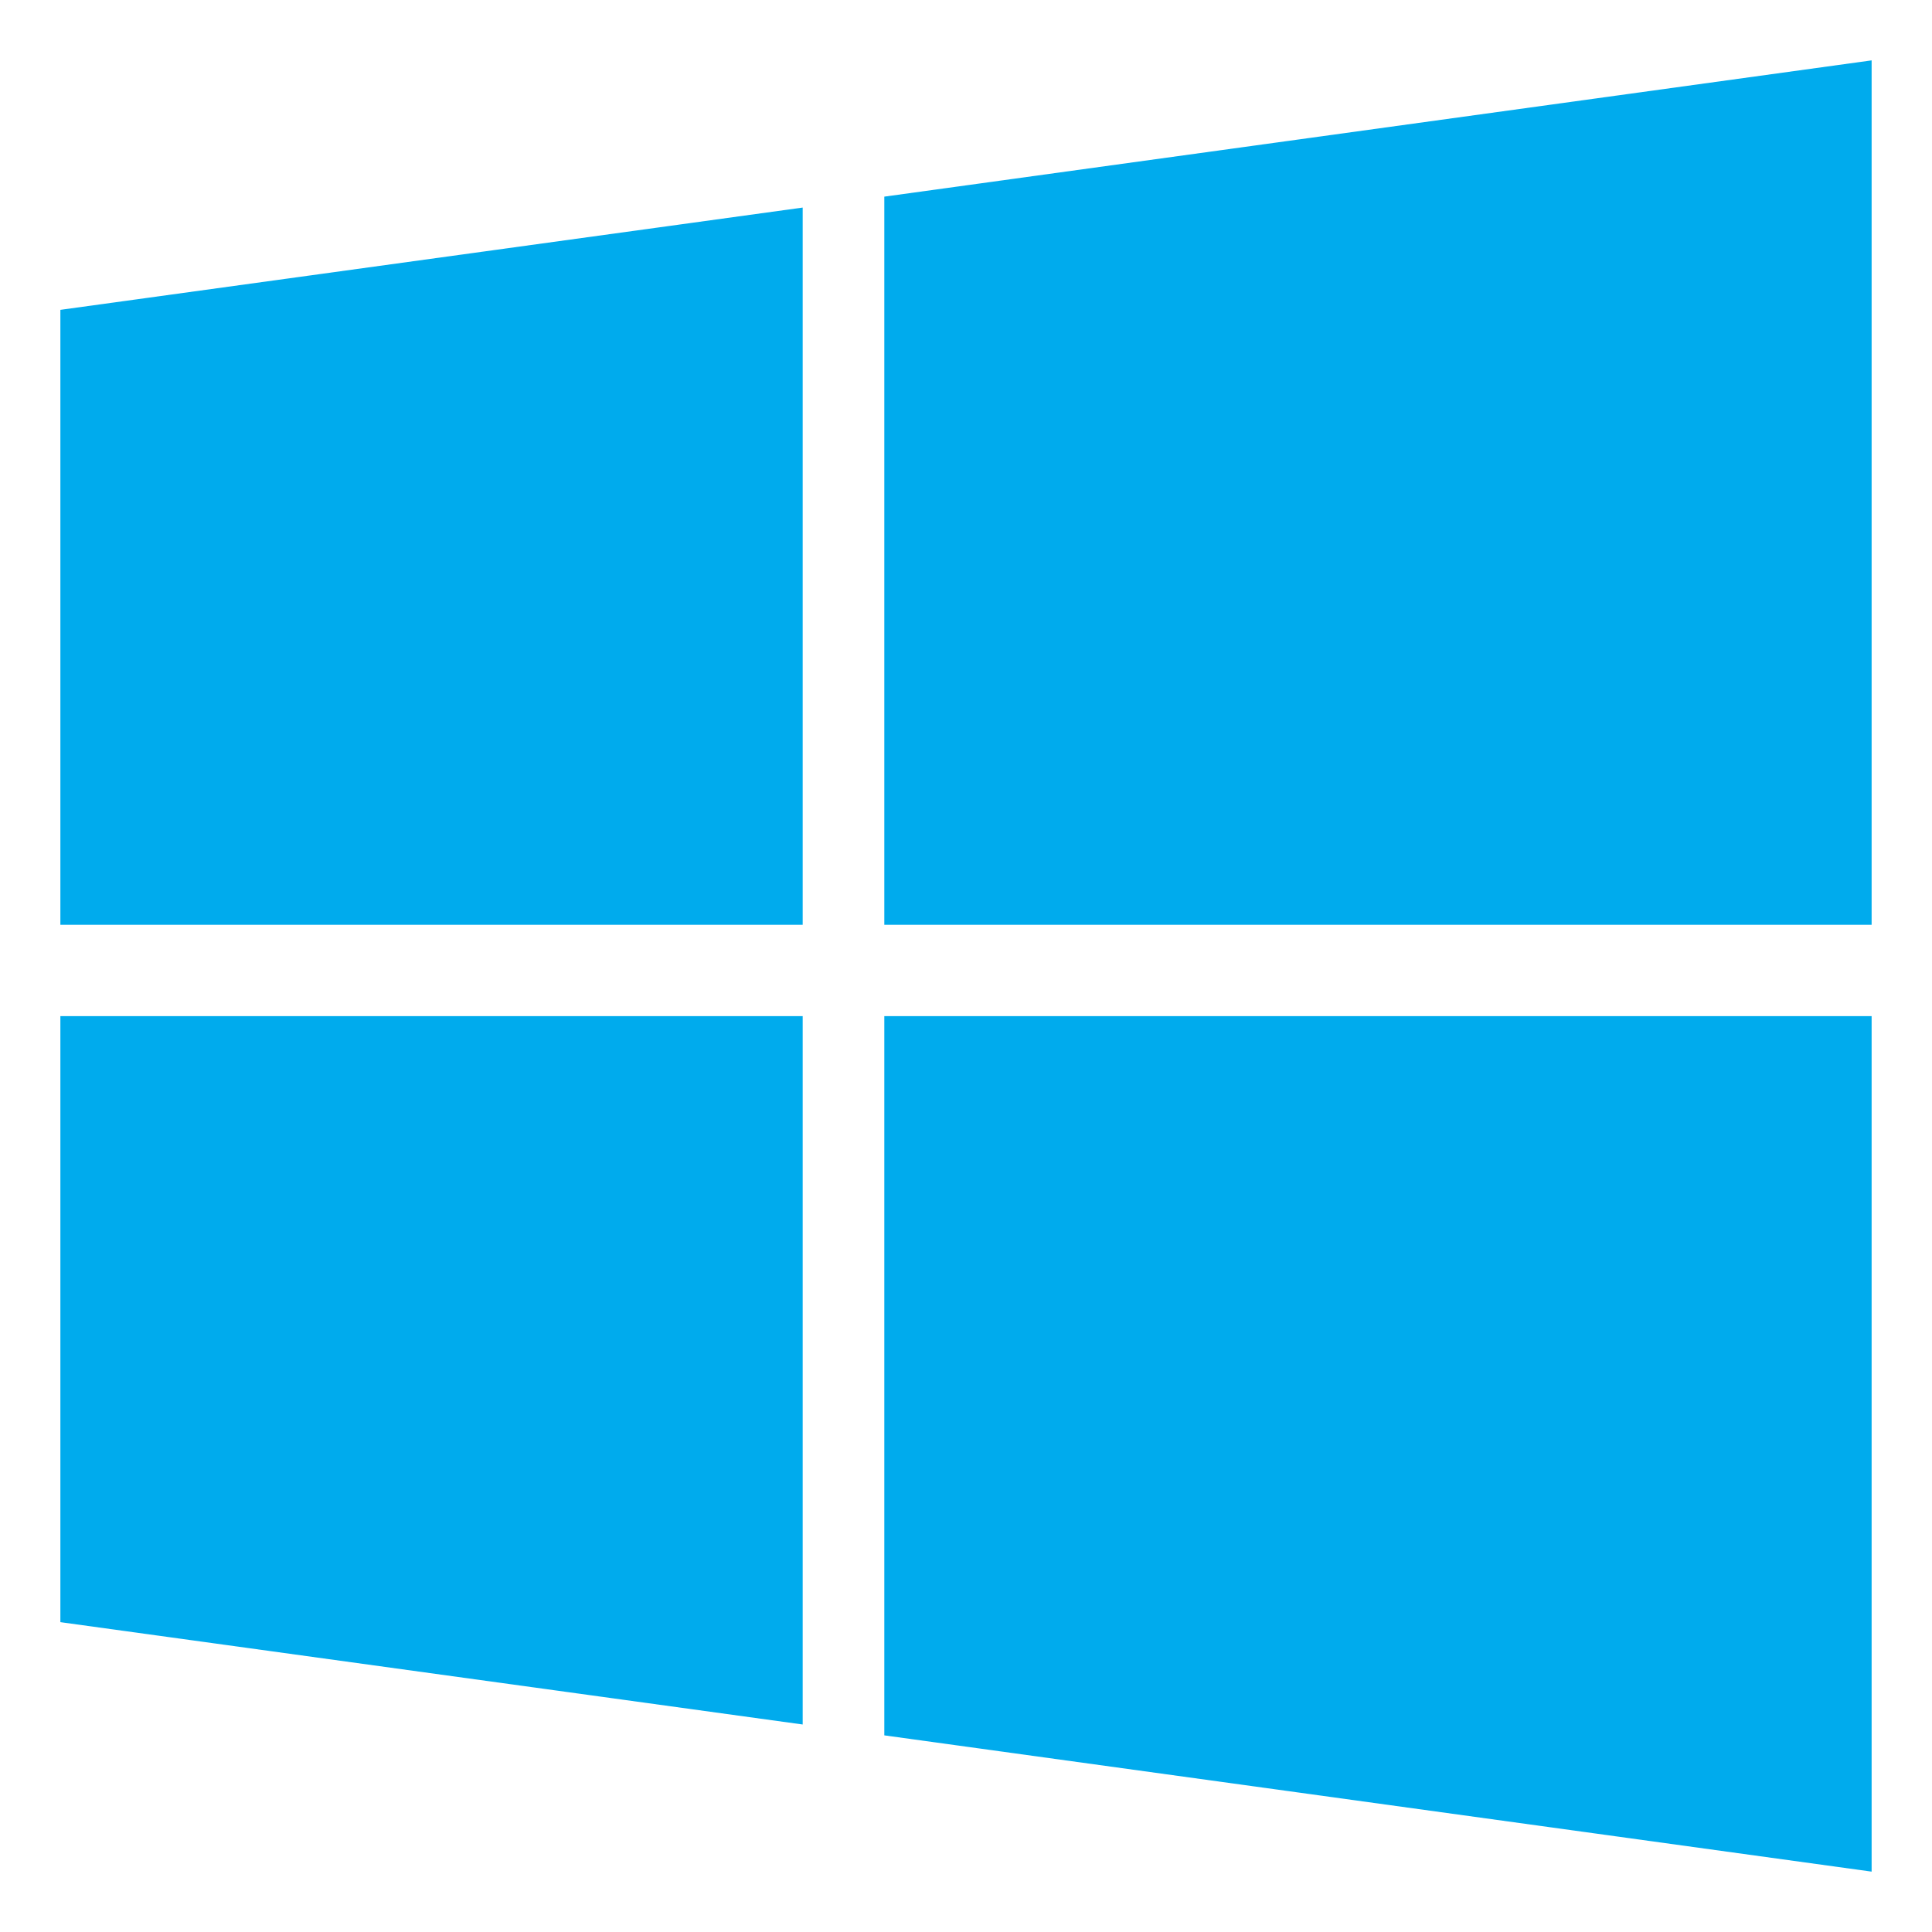
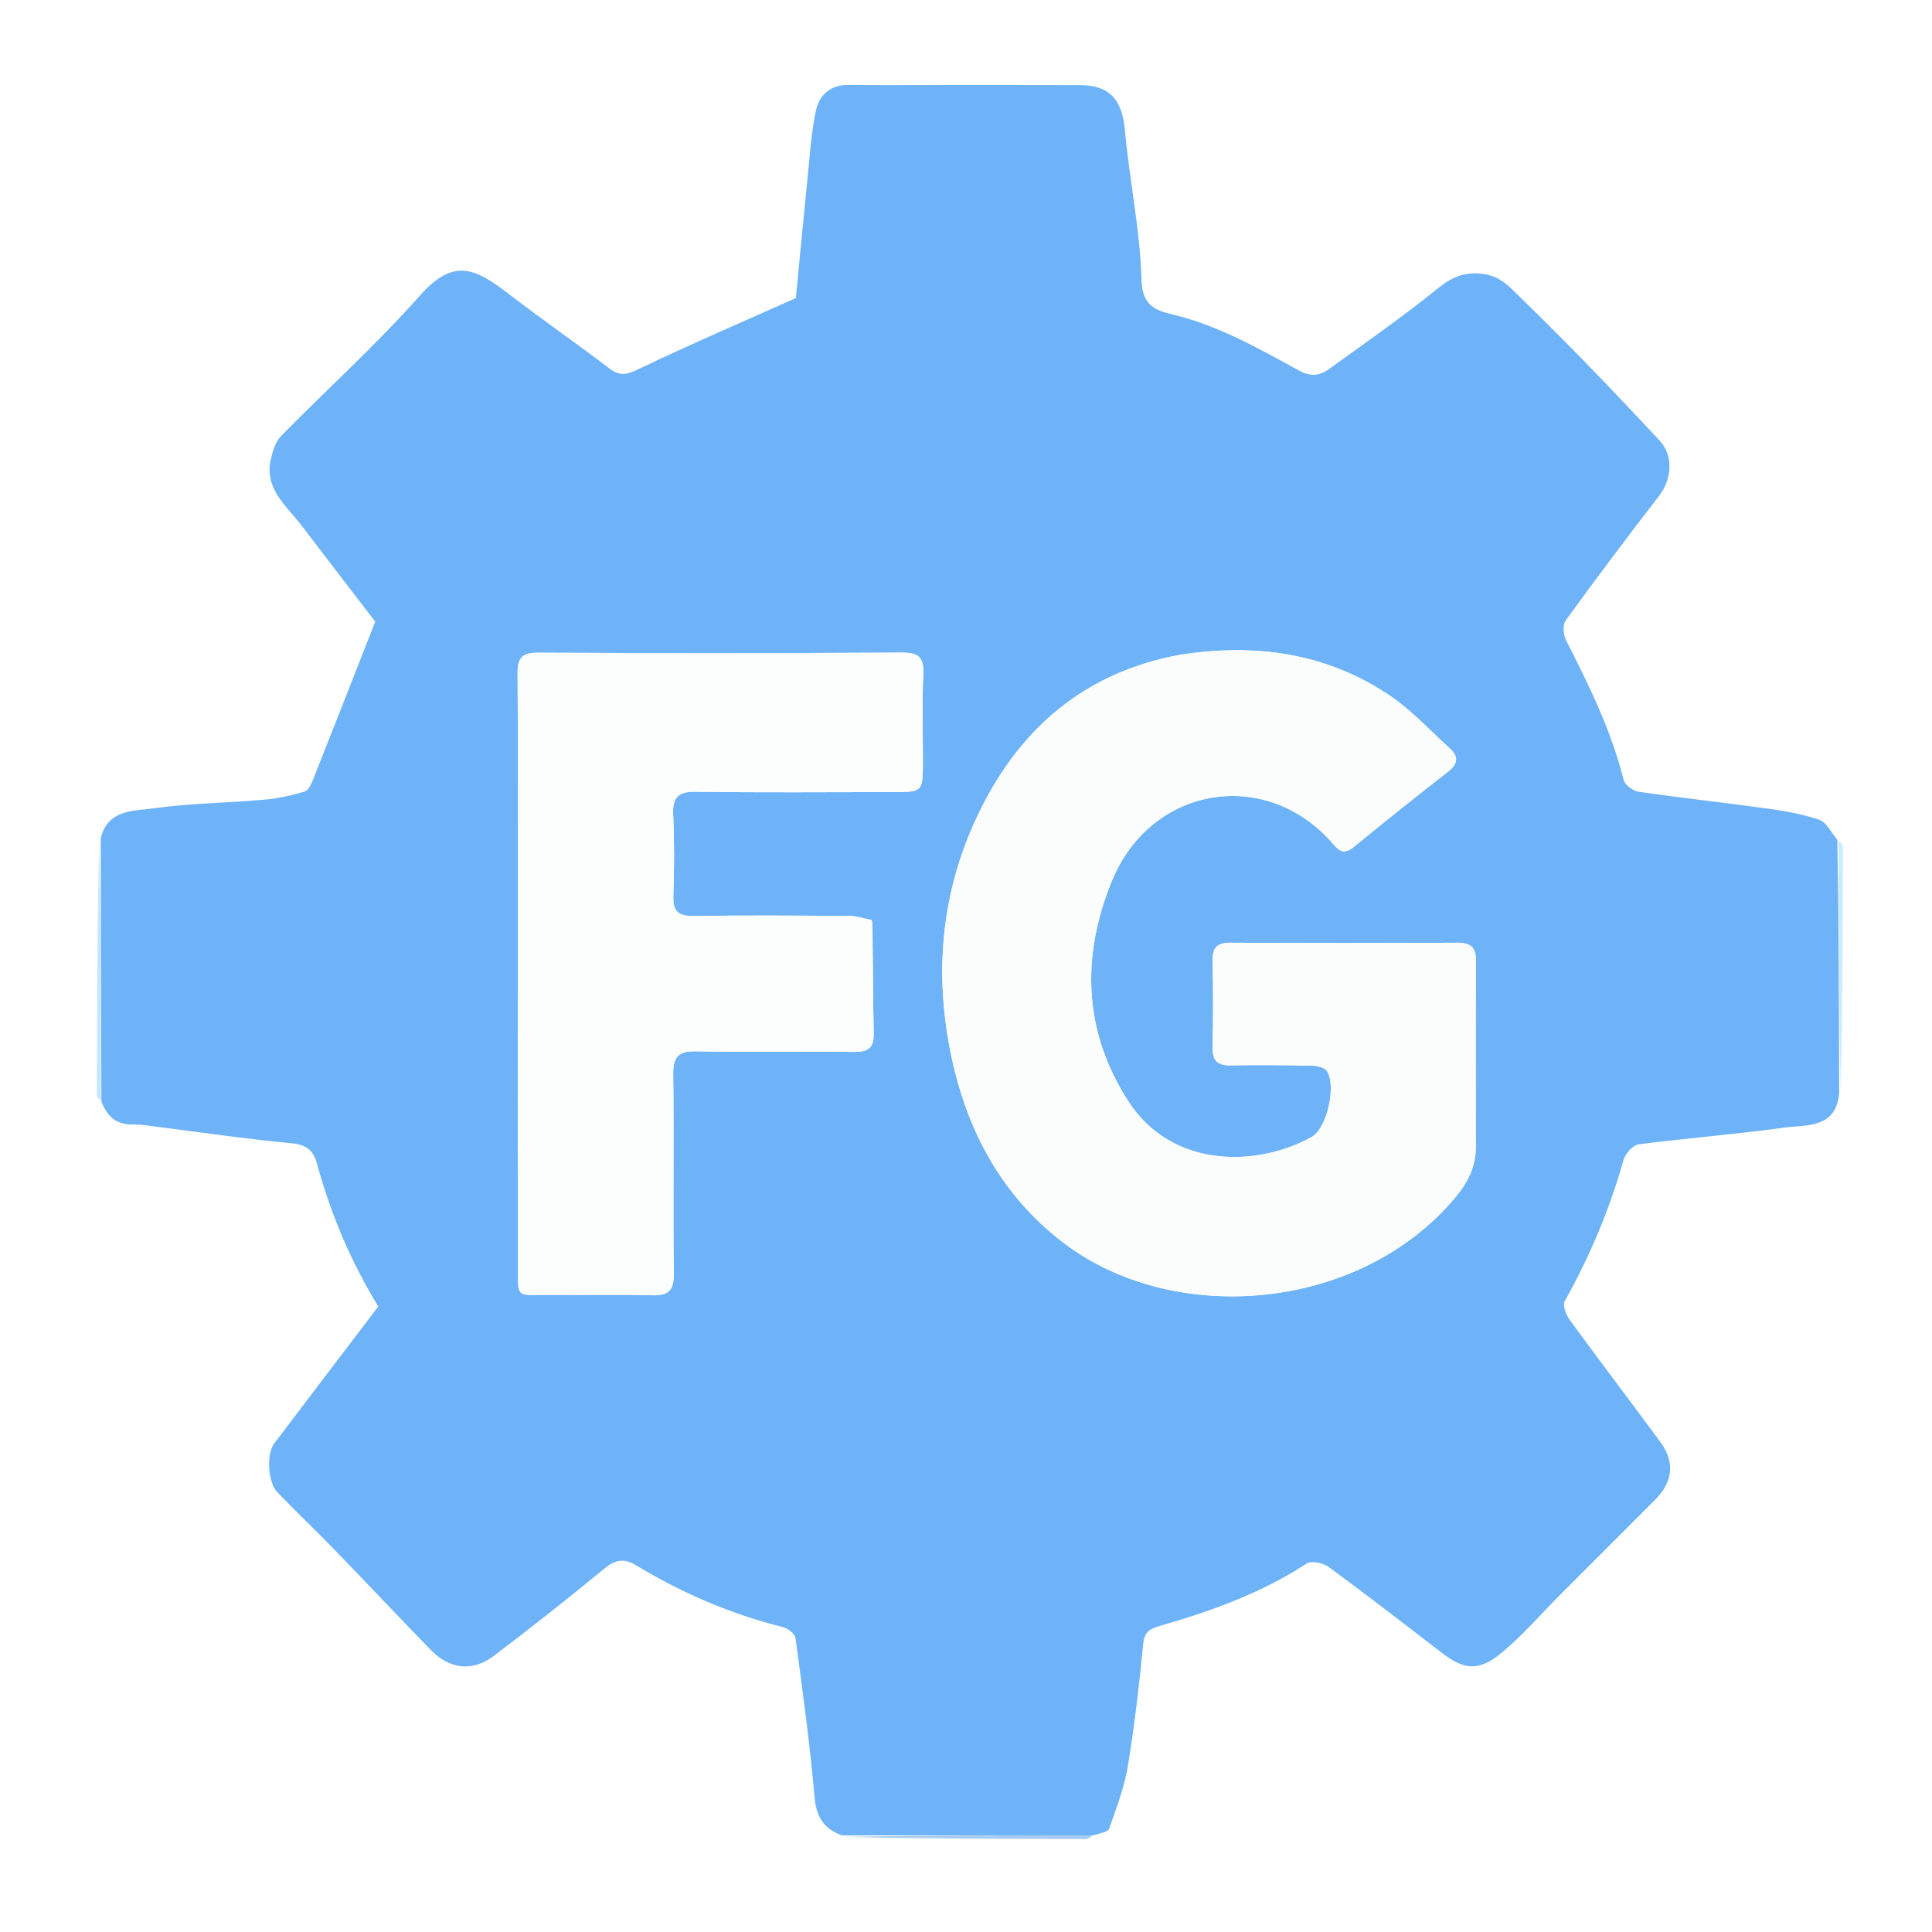
- <svg xmlns="http://www.w3.org/2000/svg" width="32" height="32">
-   <path fill="#00abed" d="m1 5.132 12.295-1.694v11.879H1zm0 21.736 12.295 1.695V16.83H1zm13.647 1.875L31 31V16.83H14.647zm0-25.486v12.06H31V1z" />
+ <svg xmlns="http://www.w3.org/2000/svg" width="32" height="32" viewBox="0 0 500 500">
+   <path fill="#6EB3F7" opacity="1" stroke="none" d=" M217.865,474.981   C213.336,473.323 211.283,470.397 210.832,465.273   C209.613,451.451 207.73,437.684 205.879,423.926   C205.733,422.838 203.94,421.431 202.677,421.115   C189.089,417.714 176.401,412.237 164.443,405.008   C161.534,403.25 159.213,403.658 156.498,405.883   C147.042,413.634 137.467,421.255 127.702,428.613   C122.237,432.731 116.282,431.955 111.513,427.04   C103.047,418.316 94.708,409.467 86.245,400.739   C81.467,395.812 76.475,391.091 71.722,386.14   C69.342,383.662 68.928,376.272 70.918,373.637   C79.839,361.822 88.825,350.057 97.903,338.123   C90.897,326.715 85.626,314.301 82.042,301.187   C81.058,297.585 79.239,296.231 75.296,295.856   C62.64,294.652 50.048,292.784 37.428,291.189   C36.447,291.065 35.448,291.006 34.459,291.027   C30.611,291.109 27.9,289.442 26.253,285.089   C26.114,261.833 26.096,239.378 26.078,216.923   C27.908,209.357 34.72,209.899 40.014,209.167   C49.445,207.862 59.039,207.779 68.544,206.944   C72.03,206.637 75.519,205.855 78.871,204.839   C79.866,204.538 80.617,202.792 81.107,201.559   C86.333,188.401 91.485,175.212 97.108,160.881   C91.475,153.536 84.744,144.827 78.09,136.059   C74.168,130.891 68.297,126.534 70.102,118.785   C70.585,116.713 71.276,114.329 72.688,112.89   C84.614,100.735 97.328,89.297 108.595,76.571   C117.283,66.757 122.833,69.268 131.501,75.946   C140.122,82.588 149.082,88.787 157.746,95.374   C160.41,97.399 162.196,96.992 165.157,95.572   C178.304,89.268 191.713,83.512 205.968,77.138   C206.878,67.756 207.915,56.678 209.042,45.61   C209.622,39.918 209.954,34.153 211.171,28.59   C212.034,24.644 214.844,21.937 219.498,21.982   C228.16,22.066 236.822,22.002 245.484,22.004   C256.826,22.007 268.168,21.995 279.51,22.027   C287.24,22.049 290.419,25.857 291.127,33.696   C292.301,46.698 295.088,59.613 295.43,72.611   C295.629,80.154 300.552,80.615 304.755,81.709   C316.042,84.648 326.004,90.335 336.035,95.814   C339.386,97.645 341.576,97.235 344.135,95.38   C352.639,89.216 361.268,83.207 369.509,76.708   C373.291,73.726 376.349,70.682 381.893,70.745   C385.952,70.792 388.626,72.248 391.136,74.686   C397.478,80.844 403.753,87.076 409.922,93.408   C416.531,100.192 423.033,107.083 429.498,114.005   C433.144,117.908 432.738,123.985 429.336,128.379   C421.127,138.982 413.082,149.717 405.204,160.568   C404.39,161.69 404.565,164.25 405.27,165.641   C411.19,177.312 416.99,188.997 420.184,201.81   C420.51,203.122 422.622,204.693 424.085,204.905   C435.223,206.519 446.42,207.727 457.569,209.276   C462.035,209.896 466.538,210.719 470.797,212.134   C472.559,212.72 473.723,215.104 475.503,217.383   C475.889,239.757 475.931,261.418 475.973,283.08   C475.003,292.208 467.373,291.042 461.595,291.848   C449.131,293.588 436.557,294.528 424.075,296.156   C422.582,296.351 420.627,298.572 420.163,300.215   C416.544,313.036 411.43,325.177 404.92,336.793   C404.324,337.857 405.338,340.355 406.303,341.677   C414.035,352.27 422,362.692 429.753,373.268   C433.526,378.414 432.917,383.563 428.389,388.091   C420.265,396.216 412.138,404.338 404.018,412.467   C398.806,417.685 393.992,423.393 388.289,428.001   C382.49,432.687 378.73,432.055 373.011,427.651   C363.338,420.201 353.678,412.729 343.833,405.511   C342.42,404.475 339.382,403.842 338.157,404.644   C326.384,412.349 313.347,416.986 299.994,420.841   C297.205,421.646 296.133,422.591 295.836,425.651   C294.81,436.208 293.597,446.768 291.855,457.226   C290.947,462.681 288.898,467.966 287.069,473.225   C286.772,474.081 284.94,474.403 282.97,474.982   C260.704,474.989 239.285,474.985 217.865,474.981  M305.154,169.508   C280.413,174.096 263.588,188.812 253.022,211.02   C243.461,231.116 241.65,252.341 246.338,273.931   C250.474,292.977 259.3,309.441 275.18,321.595   C303.463,343.243 351.555,339.786 376.626,309.912   C379.907,306.003 381.937,301.901 381.946,296.861   C381.973,280.87 381.858,264.879 381.993,248.89   C382.024,245.161 380.662,243.957 377.023,243.979   C357.535,244.094 338.046,244.088 318.558,243.979   C315.152,243.96 313.75,245.069 313.825,248.572   C313.983,256.064 313.983,263.564 313.819,271.056   C313.742,274.55 315.15,275.781 318.542,275.72   C325.535,275.593 332.534,275.64 339.527,275.788   C340.864,275.816 342.808,276.237 343.404,277.163   C345.933,281.098 343.415,292.05 339.448,294.255   C325.511,302.002 303.28,302.674 291.878,284.818   C280.388,266.824 279.752,247.526 287.759,227.971   C297.895,203.218 327.934,198.357 345.184,218.607   C347.044,220.79 348.315,220.858 350.464,219.1   C358.448,212.567 366.507,206.124 374.651,199.791   C377.221,197.792 377.666,195.921 375.231,193.717   C370.065,189.041 365.28,183.772 359.546,179.932   C343.287,169.041 325.13,166.411 305.154,169.508  M225.613,238.073   C223.719,237.716 221.827,237.064 219.93,237.05   C206.44,236.954 192.947,236.873 179.458,237.052   C175.556,237.104 174.123,235.856 174.257,231.904   C174.493,224.917 174.546,217.905 174.218,210.924   C174.006,206.402 175.38,204.828 180.086,204.897   C197.071,205.148 214.062,204.993 231.05,204.984   C238.812,204.98 238.826,204.973 238.844,196.991   C238.86,189.496 238.581,181.988 238.943,174.511   C239.159,170.029 237.653,168.871 233.298,168.895   C201.987,169.07 170.674,169.067 139.362,168.925   C135.246,168.907 133.922,170.096 133.951,174.268   C134.113,197.252 134.007,220.237 134.002,243.222   C133.996,271.036 133.982,298.851 134.007,326.666   C134.016,336.711 133.484,334.988 142.663,335.098   C151.323,335.202 159.991,334.937 168.643,335.213   C172.953,335.351 174.438,334.069 174.377,329.579   C174.146,312.427 174.441,295.268 174.225,278.116   C174.168,273.588 175.461,271.984 180.123,272.072   C193.776,272.329 207.437,272.076 221.093,272.22   C224.671,272.258 226.204,271.203 226.115,267.413   C225.891,257.926 225.968,248.431 225.613,238.073  z" />
+   <path fill="#C7E5FE" opacity="1" stroke="none" d=" M25.667,217.106   C26.096,239.378 26.114,261.833 26.116,284.78   C25.734,284.622 25.05,283.972 25.051,283.323   C25.079,261.312 25.172,239.301 25.667,217.106  z" />
+   <path fill="#CBECFE" opacity="1" stroke="none" d=" M476.374,282.884   C475.931,261.418 475.889,239.757 475.766,217.646   C476.122,217.833 476.939,218.469 476.939,219.106   C476.933,240.3 476.848,261.495 476.374,282.884  z" />
+   <path fill="#A8CCEF" opacity="1" stroke="none" d=" M218.066,475.384   C239.285,474.985 260.704,474.989 282.597,475.002   C282.401,475.337 281.731,475.948 281.062,475.947   C260.13,475.93 239.199,475.854 218.066,475.384  z" />
+   <path fill="#FBFDFD" opacity="1" stroke="none" d=" M305.578,169.414   C325.13,166.411 343.287,169.041 359.546,179.932   C365.28,183.772 370.065,189.041 375.231,193.717   C377.666,195.921 377.221,197.792 374.651,199.791   C366.507,206.124 358.448,212.567 350.464,219.1   C348.315,220.858 347.044,220.79 345.184,218.607   C327.934,198.357 297.895,203.218 287.759,227.971   C279.752,247.526 280.388,266.824 291.878,284.818   C303.28,302.674 325.511,302.002 339.448,294.255   C343.415,292.05 345.933,281.098 343.404,277.163   C342.808,276.237 340.864,275.816 339.527,275.788   C332.534,275.64 325.535,275.593 318.542,275.72   C315.15,275.781 313.742,274.55 313.819,271.056   C313.983,263.564 313.983,256.064 313.825,248.572   C313.75,245.069 315.152,243.96 318.558,243.979   C338.046,244.088 357.535,244.094 377.023,243.979   C380.662,243.957 382.024,245.161 381.993,248.89   C381.858,264.879 381.973,280.87 381.946,296.861   C381.937,301.901 379.907,306.003 376.626,309.912   C351.555,339.786 303.463,343.243 275.18,321.595   C259.3,309.441 250.474,292.977 246.338,273.931   C241.65,252.341 243.461,231.116 253.022,211.02   C263.588,188.812 280.413,174.096 305.578,169.414  z" />
+   <path fill="#FCFDFD" opacity="1" stroke="none" d=" M225.768,238.506   C225.968,248.431 225.891,257.926 226.115,267.413   C226.204,271.203 224.671,272.258 221.093,272.22   C207.437,272.076 193.776,272.329 180.123,272.072   C175.461,271.984 174.168,273.588 174.225,278.116   C174.441,295.268 174.146,312.427 174.377,329.579   C174.438,334.069 172.953,335.351 168.643,335.213   C159.991,334.937 151.323,335.202 142.663,335.098   C133.484,334.988 134.016,336.711 134.007,326.666   C133.982,298.851 133.996,271.036 134.002,243.222   C134.007,220.237 134.113,197.252 133.951,174.268   C133.922,170.096 135.246,168.907 139.362,168.925   C170.674,169.067 201.987,169.07 233.298,168.895   C237.653,168.871 239.159,170.029 238.943,174.511   C238.581,181.988 238.86,189.496 238.844,196.991   C238.826,204.973 238.812,204.98 231.05,204.984   C214.062,204.993 197.071,205.148 180.086,204.897   C175.38,204.828 174.006,206.402 174.218,210.924   C174.546,217.905 174.493,224.917 174.257,231.904   C174.123,235.856 175.556,237.104 179.458,237.052   C192.947,236.873 206.44,236.954 219.93,237.05   C221.827,237.064 223.719,237.716 225.768,238.506  z" />
</svg>
